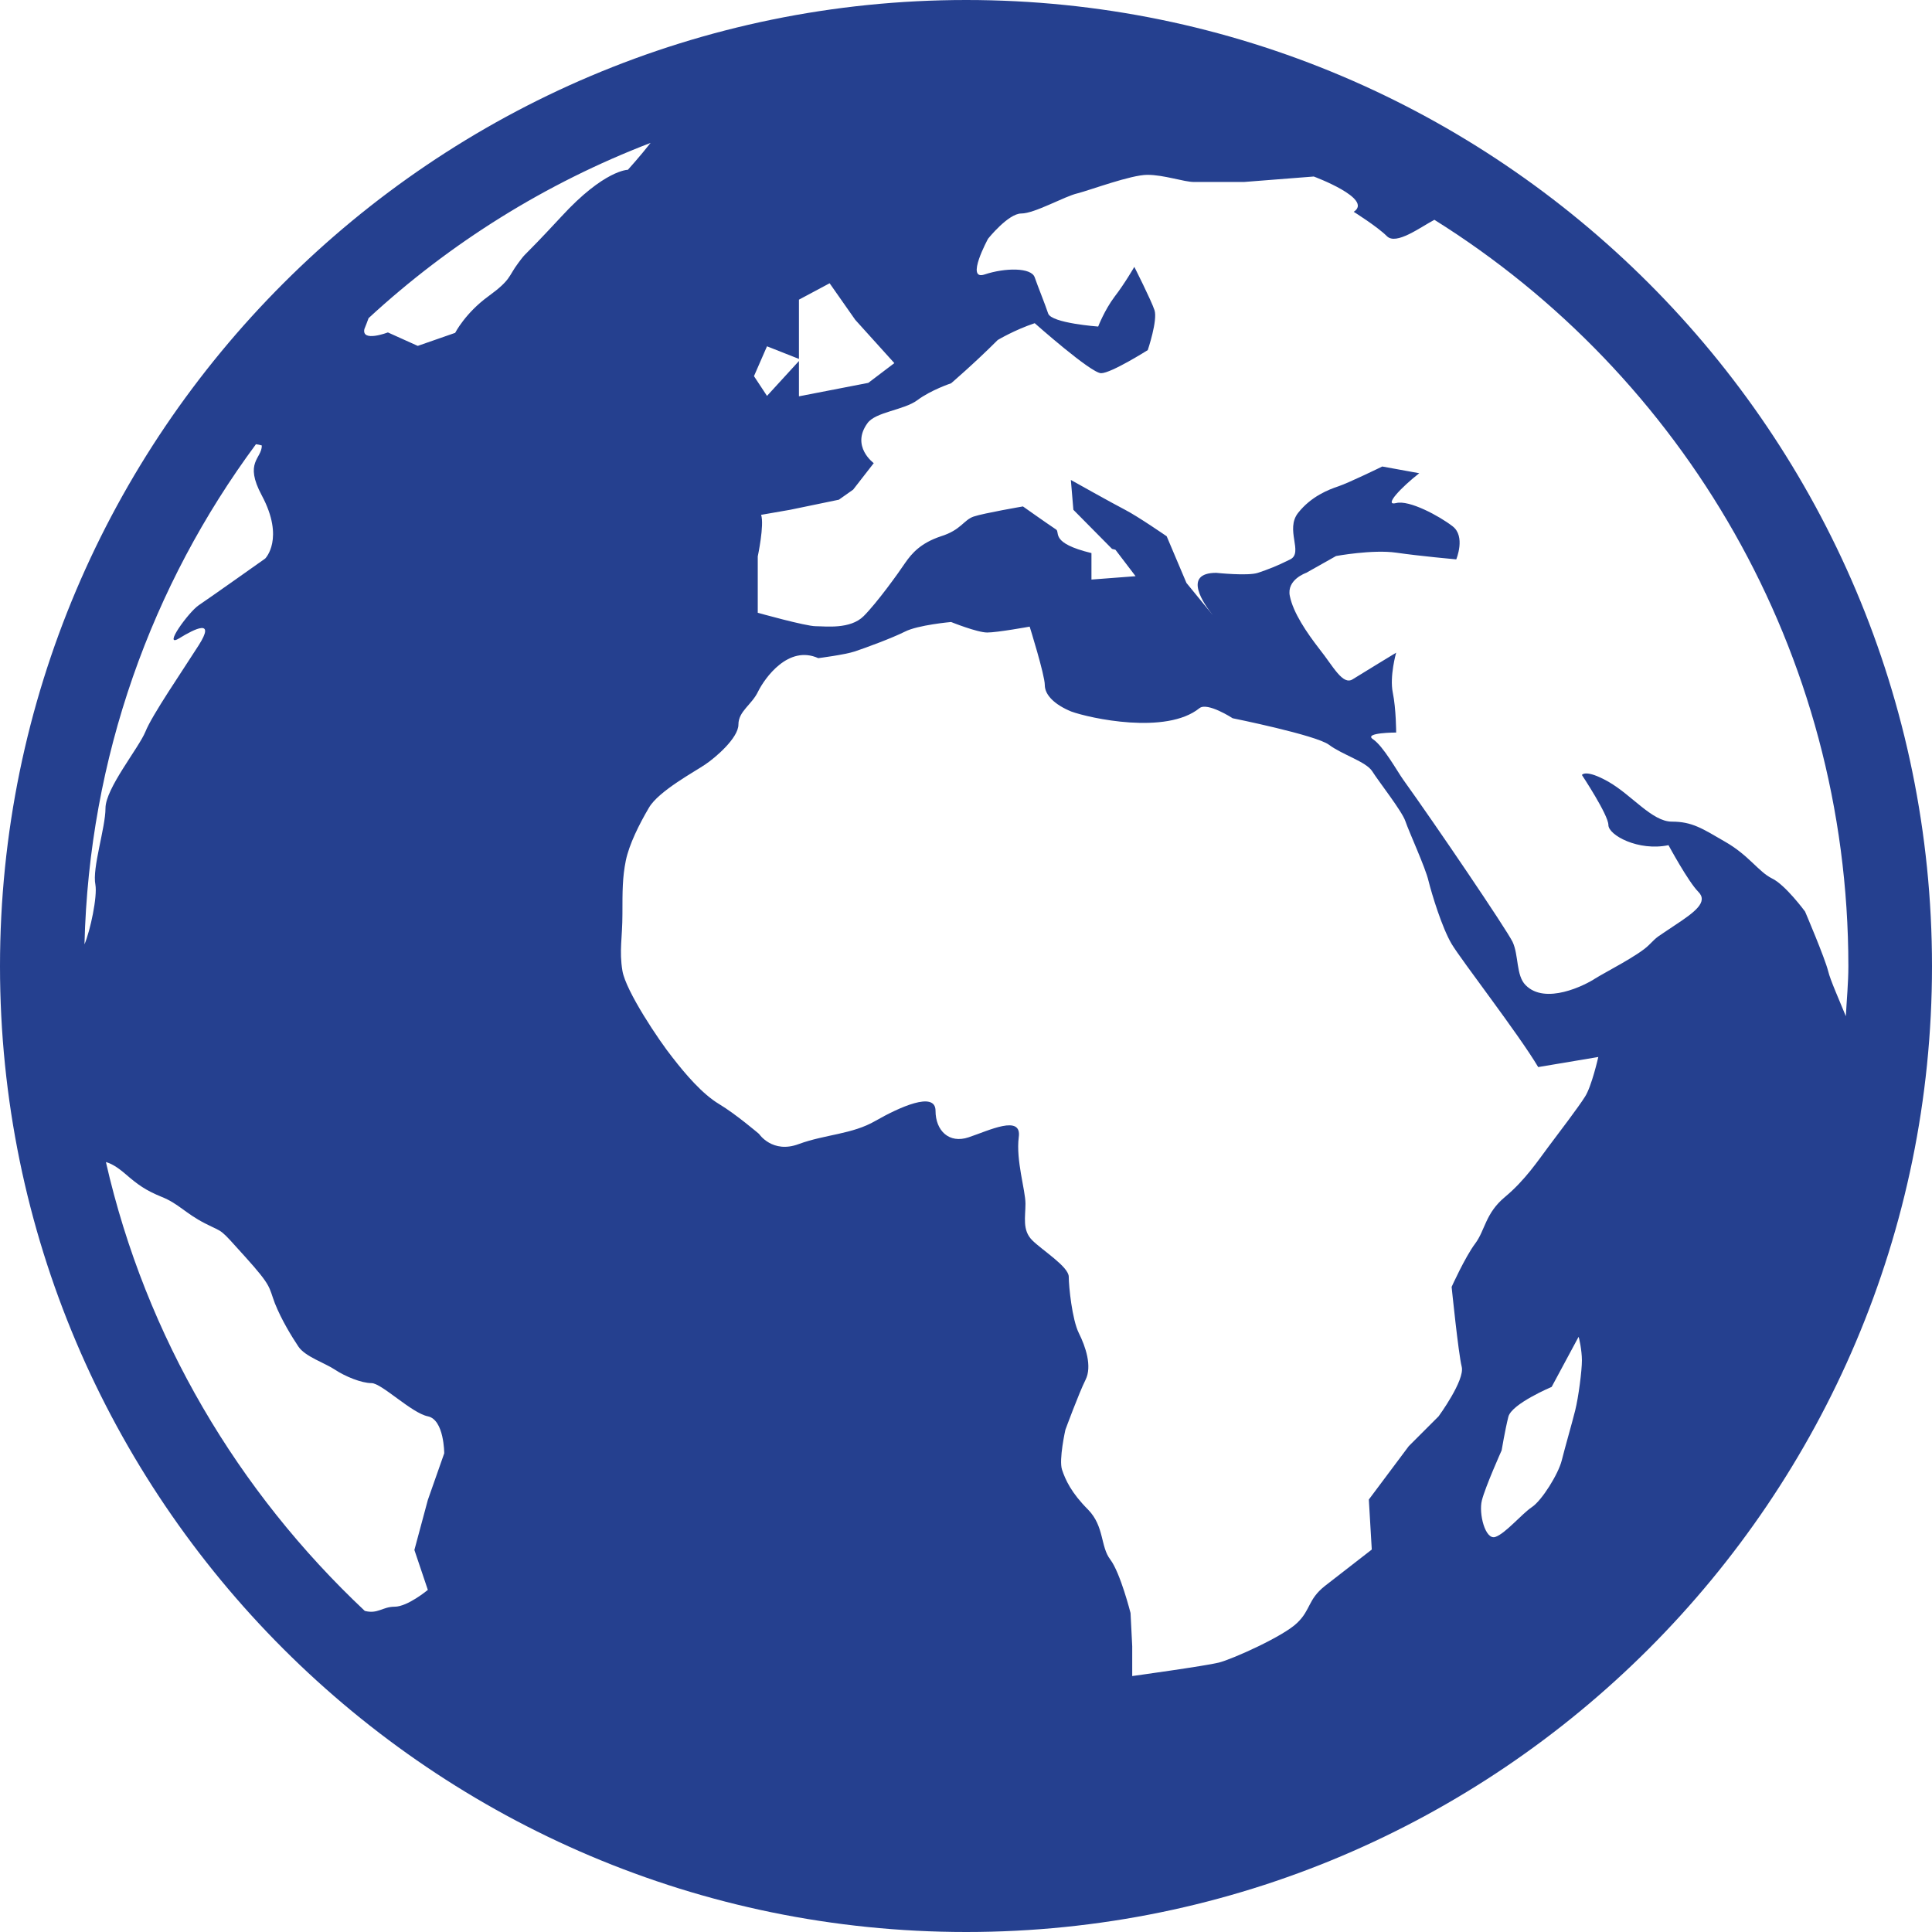
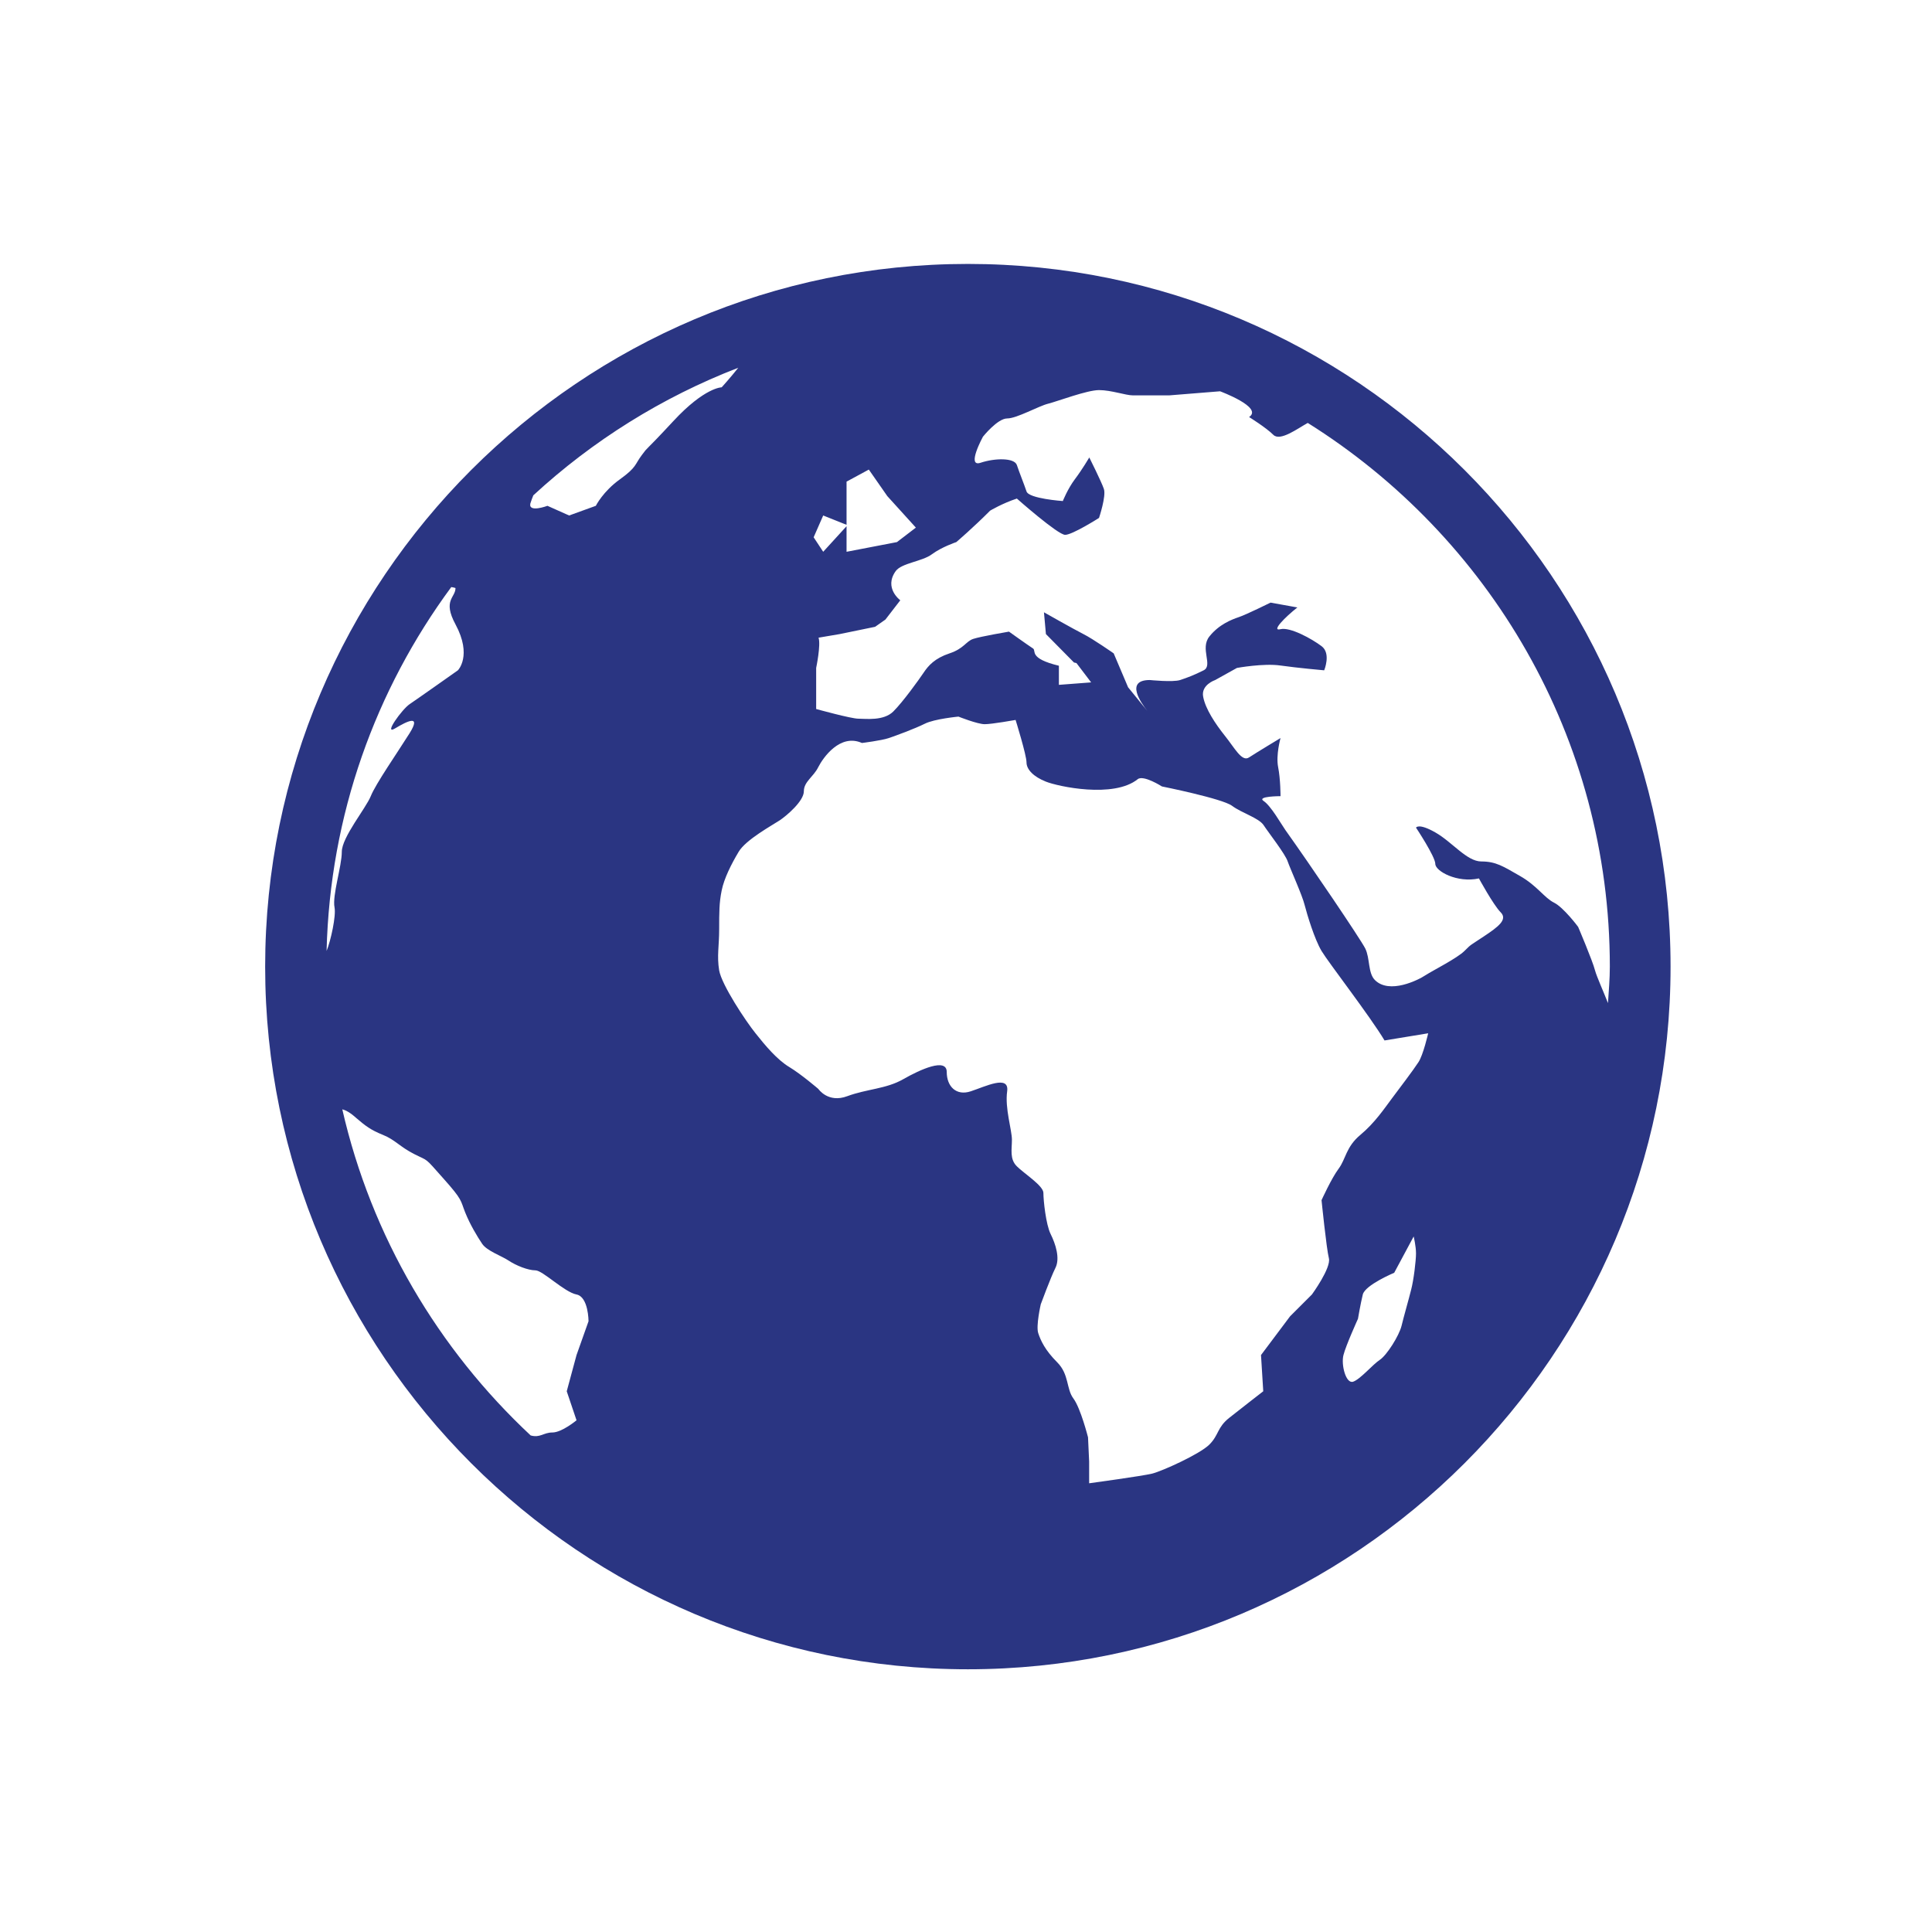
- <svg xmlns="http://www.w3.org/2000/svg" viewBox="0 0 45.97 45.97" version="1.1">
-   <path d="M2.52 27.65C2.63 27.68 2.77 27.75 2.98 27.93C3.28 28.19 3.46 28.32 3.85 28.48C4.25 28.64 4.41 28.87 4.88 29.11C5.35 29.35 5.19 29.19 5.83 29.9C6.47 30.61 6.39 30.61 6.54 31.01C6.7 31.41 6.94 31.8 7.1 32.04C7.26 32.28 7.73 32.43 7.97 32.59C8.21 32.75 8.6 32.91 8.84 32.91C9.08 32.91 9.79 33.62 10.18 33.7C10.57 33.78 10.57 34.58 10.57 34.58L10.18 35.69L9.86 36.88L10.18 37.83C10.18 37.83 9.7 38.23 9.39 38.23C9.1 38.23 8.99 38.41 8.68 38.33C5.67 35.5 3.47 31.82 2.52 27.65L2.52 27.65L2.52 27.65ZM37.64 32.37C37.64 32.61 37.56 33.24 37.48 33.56C37.4 33.88 37.24 34.43 37.16 34.75C37.08 35.07 36.69 35.7 36.45 35.86C36.21 36.02 35.82 36.49 35.58 36.57C35.34 36.65 35.18 36.01 35.26 35.7C35.34 35.38 35.73 34.51 35.73 34.51C35.73 34.51 35.81 34.03 35.89 33.71C35.97 33.4 36.92 33 36.92 33L37.56 31.81C37.57 31.81 37.64 32.13 37.64 32.37L37.64 32.37L37.64 32.37ZM28.54 16.85C28.73 16.7 29.33 17.09 29.33 17.09C29.33 17.09 31.31 17.49 31.62 17.72C31.94 17.96 32.5 18.12 32.65 18.35C32.8 18.59 33.36 19.3 33.44 19.54C33.52 19.78 33.92 20.65 33.99 20.96C34.07 21.28 34.31 22.07 34.54 22.46C34.78 22.86 36.13 24.6 36.6 25.39L38.03 25.15C38.03 25.15 37.87 25.86 37.71 26.1C37.56 26.34 37.08 26.97 36.84 27.29C36.6 27.61 36.29 28.08 35.81 28.48C35.34 28.87 35.34 29.27 35.1 29.59C34.86 29.91 34.54 30.62 34.54 30.62C34.54 30.62 34.7 32.2 34.78 32.52C34.86 32.84 34.23 33.7 34.23 33.7L33.52 34.41L32.57 35.68L32.64 36.87C32.64 36.87 31.92 37.43 31.52 37.74C31.12 38.06 31.19 38.3 30.87 38.61C30.55 38.93 29.32 39.48 29 39.56C28.68 39.64 26.94 39.88 26.94 39.88L26.94 39.17L26.9 38.38C26.9 38.38 26.66 37.43 26.42 37.11C26.18 36.8 26.28 36.32 25.89 35.92C25.49 35.52 25.35 35.21 25.27 34.97C25.19 34.73 25.35 34.02 25.35 34.02C25.35 34.02 25.67 33.15 25.83 32.83C25.99 32.51 25.83 32.04 25.67 31.72C25.51 31.4 25.43 30.61 25.43 30.38C25.43 30.14 24.8 29.75 24.56 29.51C24.32 29.27 24.4 28.96 24.4 28.64C24.4 28.32 24.17 27.61 24.24 27.06C24.32 26.51 23.53 26.9 23.05 27.06C22.58 27.22 22.26 26.9 22.26 26.43C22.26 25.95 21.39 26.35 20.83 26.67C20.28 26.99 19.64 26.99 19.01 27.22C18.38 27.46 18.06 26.98 18.06 26.98C18.06 26.98 17.51 26.51 17.11 26.27C16.71 26.03 16.31 25.56 16 25.16C15.68 24.76 14.89 23.58 14.81 23.1C14.73 22.62 14.81 22.31 14.81 21.75C14.81 21.2 14.81 20.88 14.89 20.48C14.97 20.09 15.21 19.61 15.44 19.22C15.67 18.82 16.55 18.35 16.78 18.19C17.02 18.03 17.57 17.56 17.57 17.24C17.57 16.92 17.89 16.77 18.04 16.45C18.2 16.13 18.76 15.34 19.47 15.66C19.47 15.66 20.1 15.58 20.34 15.5C20.58 15.42 21.21 15.19 21.53 15.03C21.84 14.87 22.63 14.8 22.63 14.8C22.63 14.8 23.25 15.05 23.49 15.05C23.73 15.05 24.5 14.91 24.5 14.91C24.5 14.91 24.86 16.06 24.86 16.3C24.86 16.54 25.1 16.77 25.49 16.93C25.93 17.09 27.75 17.49 28.54 16.85L28.54 16.85L28.54 16.85ZM18.25 9.42L17.94 8.95L18.25 8.24L19.01 8.54L19.01 7.13L19.74 6.74L20.35 7.61L21.28 8.64L20.66 9.11L19.01 9.43L19.01 8.59L18.25 9.42L18.25 9.42L18.25 9.42ZM8.77 7.57C10.71 5.78 12.98 4.36 15.48 3.4C15.23 3.72 14.94 4.04 14.94 4.04C14.94 4.04 14.38 4.04 13.36 5.15C12.33 6.26 12.57 5.94 12.33 6.26C12.09 6.58 12.17 6.65 11.62 7.05C11.07 7.45 10.83 7.92 10.83 7.92L9.94 8.23L9.23 7.91C9.23 7.91 8.6 8.15 8.67 7.83C8.7 7.75 8.74 7.66 8.77 7.57L8.77 7.57L8.77 7.57ZM6.23 10.6C6.23 10.92 5.8 10.99 6.23 11.79C6.78 12.82 6.31 13.29 6.31 13.29C6.31 13.29 4.97 14.24 4.73 14.4C4.49 14.56 3.86 15.43 4.26 15.19C4.65 14.95 5.13 14.72 4.73 15.35C4.33 15.98 3.62 17.01 3.46 17.41C3.3 17.8 2.51 18.76 2.51 19.23C2.51 19.7 2.19 20.65 2.27 21.05C2.32 21.33 2.15 22.14 2.01 22.47C2.12 18.02 3.61 13.92 6.09 10.57C6.17 10.58 6.23 10.6 6.23 10.6L6.23 10.6L6.23 10.6ZM43.98 22.99C43.98 23.39 43.94 23.79 43.92 24.18C43.77 23.81 43.55 23.32 43.5 23.11C43.42 22.79 42.95 21.69 42.95 21.69C42.95 21.69 42.48 21.05 42.16 20.9C41.84 20.74 41.61 20.35 41.05 20.03C40.5 19.71 40.26 19.55 39.78 19.55C39.31 19.55 38.83 18.92 38.27 18.6C37.72 18.29 37.64 18.44 37.64 18.44C37.64 18.44 38.27 19.39 38.27 19.63C38.27 19.87 38.98 20.26 39.7 20.11C39.7 20.11 40.17 20.98 40.41 21.22C40.65 21.46 40.33 21.7 39.86 22.01C39.39 22.33 39.47 22.25 39.23 22.49C38.99 22.73 38.2 23.13 37.96 23.28C37.72 23.44 36.77 23.92 36.3 23.44C36.07 23.21 36.14 22.73 35.99 22.41C35.83 22.09 34.17 19.64 33.38 18.54C33.24 18.34 32.91 17.75 32.67 17.59C32.43 17.43 33.22 17.43 33.22 17.43C33.22 17.43 33.22 16.87 33.14 16.48C33.06 16.09 33.22 15.53 33.22 15.53C33.22 15.53 32.43 16.01 32.19 16.16C31.95 16.32 31.72 15.85 31.4 15.45C31.09 15.05 30.77 14.58 30.69 14.18C30.61 13.79 31.08 13.63 31.08 13.63L31.79 13.23C31.79 13.23 32.66 13.07 33.22 13.15C33.77 13.23 34.65 13.31 34.65 13.31C34.65 13.31 34.88 12.76 34.56 12.52C34.25 12.28 33.53 11.89 33.22 11.97C32.9 12.05 33.37 11.57 33.77 11.26L32.89 11.1C32.89 11.1 32.09 11.49 31.85 11.57C31.61 11.65 31.2 11.81 30.89 12.2C30.57 12.6 31.02 13.15 30.7 13.31C30.38 13.47 30.17 13.55 29.93 13.63C29.69 13.71 28.94 13.63 28.94 13.63C28.12 13.63 28.65 14.38 28.86 14.64L28.23 13.87L27.76 12.76C27.76 12.76 27.08 12.29 26.77 12.13C26.46 11.97 25.48 11.42 25.48 11.42L25.54 12.13L26.46 13.06L26.54 13.08L27.02 13.71L25.97 13.79L25.97 13.16C24.98 12.92 25.23 12.67 25.13 12.6C24.89 12.44 24.34 12.05 24.34 12.05C24.34 12.05 23.41 12.21 23.17 12.29C22.93 12.37 22.87 12.61 22.39 12.76C21.91 12.92 21.7 13.16 21.54 13.39C21.38 13.63 20.87 14.34 20.55 14.66C20.23 14.98 19.64 14.9 19.41 14.9C19.17 14.9 18.03 14.58 18.03 14.58L18.03 13.24C18.03 13.24 18.19 12.49 18.11 12.25L18.8 12.13L19.96 11.89L20.3 11.65L20.79 11.02C20.79 11.02 20.24 10.62 20.64 10.07C20.83 9.8 21.51 9.76 21.83 9.52C22.15 9.28 22.63 9.12 22.63 9.12C22.63 9.12 23.18 8.65 23.74 8.09C23.74 8.09 24.14 7.85 24.62 7.69C24.62 7.69 25.96 8.88 26.2 8.88C26.44 8.88 27.31 8.33 27.31 8.33C27.31 8.33 27.55 7.62 27.47 7.38C27.39 7.14 26.99 6.35 26.99 6.35C26.99 6.35 26.76 6.75 26.52 7.06C26.28 7.38 26.13 7.77 26.13 7.77C26.13 7.77 25.02 7.69 24.94 7.46C24.86 7.22 24.7 6.83 24.62 6.6C24.54 6.36 23.91 6.37 23.43 6.53C22.96 6.69 23.51 5.68 23.51 5.68C23.51 5.68 23.99 5.08 24.3 5.08C24.62 5.08 25.33 4.67 25.64 4.6C25.95 4.52 26.91 4.16 27.3 4.16C27.7 4.16 28.17 4.33 28.41 4.33C28.65 4.33 29.6 4.33 29.6 4.33L31.26 4.2C31.26 4.2 32.69 4.73 32.21 5.04C32.21 5.04 32.77 5.39 33 5.62C33.22 5.84 33.79 5.41 34.13 5.23C40.03 8.92 43.98 15.49 43.98 22.99L43.98 22.99L43.98 22.99ZM22.99 0C10.32 0 0 10.31 0 22.99C0 35.66 10.31 45.97 22.99 45.97C35.66 45.97 45.97 35.66 45.97 22.99C45.97 10.31 35.66 0 22.99 0L22.99 0L22.99 0Z" id="Shape" fill="#25408F" fill-rule="evenodd" stroke="none" />
+ <svg xmlns="http://www.w3.org/2000/svg" version="1.1" x="0px" y="0px" width="512px" height="512px" viewBox="0 0 512 512" enable-background="new 0 0 512 512" xml:space="preserve">
+   <g>
+     <path fill="#2A3582" d="M90.711,293.98c0.854,0.211,2.04,0.806,3.685,2.291c2.454,2.107,3.862,3.188,7.073,4.479   c3.231,1.291,4.528,3.199,8.358,5.119c3.828,1.937,2.545,0.651,7.658,6.421c5.159,5.771,4.507,5.771,5.776,8.97   c1.28,3.217,3.21,6.416,4.507,8.347c1.283,1.92,5.13,3.193,7.059,4.485c1.914,1.279,5.11,2.564,7.073,2.564   c1.917,0,7.675,5.787,10.886,6.394c3.182,0.65,3.182,7.09,3.182,7.09l-3.182,8.963l-2.594,9.599l2.594,7.689   c0,0-3.876,3.233-6.407,3.233c-2.356,0-3.213,1.485-5.745,0.783C116.171,357.561,98.418,327.704,90.711,293.98L90.711,293.98z    M375.257,332.166c0,1.926-0.617,7.072-1.285,9.604c-0.646,2.594-1.942,7.067-2.56,9.632c-0.651,2.571-3.845,7.701-5.759,8.981   c-1.931,1.273-5.13,5.124-7.062,5.781c-1.914,0.635-3.228-4.508-2.56-7.062c0.646-2.57,3.846-9.608,3.846-9.608   s0.646-3.852,1.279-6.444c0.651-2.543,8.324-5.754,8.324-5.754l5.158-9.62C374.64,327.676,375.257,330.252,375.257,332.166   L375.257,332.166z M301.514,206.488c1.52-1.194,6.409,1.928,6.409,1.928s16.02,3.214,18.579,5.13c2.594,1.931,7.09,3.208,8.37,5.13   c1.251,1.922,5.775,7.69,6.381,9.621c0.663,1.92,3.874,8.984,4.49,11.541c0.663,2.562,2.583,8.972,4.479,12.18   c1.948,3.216,12.865,17.31,16.693,23.714l11.568-1.902c0,0-1.313,5.771-2.593,7.679c-1.252,1.942-5.131,7.072-7.045,9.62   c-1.931,2.571-4.49,6.422-8.323,9.621c-3.846,3.199-3.846,6.398-5.776,8.976c-1.914,2.564-4.524,8.335-4.524,8.335   s1.297,12.82,1.948,15.396c0.634,2.56-4.496,9.593-4.496,9.593l-5.793,5.787l-7.701,10.266l0.594,9.599   c0,0-5.815,4.502-9.032,7.056c-3.228,2.576-2.69,4.501-5.239,7.061c-2.576,2.571-12.58,7.056-15.139,7.696   c-2.617,0.65-16.729,2.57-16.729,2.57v-5.759l-0.297-6.421c0,0-1.948-7.701-3.862-10.272c-1.931-2.548-1.107-6.41-4.308-9.609   c-3.21-3.205-4.382-5.771-5.016-7.701c-0.663-1.92,0.663-7.679,0.663-7.679s2.599-7.061,3.879-9.626   c1.297-2.56,0.017-6.41-1.263-8.98c-1.269-2.56-1.92-8.976-1.92-10.896c0-1.931-5.124-5.136-7.038-7.061   c-1.948-1.932-1.303-4.491-1.303-7.039c0-2.582-1.896-8.341-1.263-12.837c0.617-4.474-5.759-1.274-9.638,0   c-3.845,1.285-6.375-1.274-6.375-5.125c0-3.861-7.073-0.628-11.552,1.932c-4.494,2.57-9.635,2.57-14.78,4.479   c-5.096,1.932-7.689-1.908-7.689-1.908s-4.479-3.851-7.659-5.781c-3.228-1.914-6.458-5.771-8.989-8.97   c-2.594-3.211-8.972-12.831-9.638-16.665c-0.631-3.856,0-6.433,0-10.932c0-4.462,0-7.036,0.666-10.252   c0.634-3.188,2.579-7.041,4.496-10.241c1.882-3.213,8.955-7.064,10.886-8.347c1.914-1.28,6.393-5.122,6.393-7.689   c0-2.568,2.563-3.842,3.813-6.396c1.314-2.577,5.807-8.972,11.583-6.413c0,0,5.127-0.634,7.059-1.283   c1.914-0.64,7.024-2.531,9.604-3.822c2.548-1.285,8.91-1.885,8.91-1.885s5.048,2.011,6.964,2.011c1.914,0,8.182-1.125,8.182-1.125   s2.891,9.301,2.891,11.235c0,1.928,1.919,3.836,5.13,5.11C280.341,208.416,295.126,211.63,301.514,206.488L301.514,206.488z    M218.157,146.227l-2.534-3.842l2.534-5.775l6.188,2.471v-11.443l5.901-3.196l4.905,7.039l7.564,8.341l-5.016,3.839l-13.354,2.568   v-6.776L218.157,146.227L218.157,146.227z M141.332,131.273c15.713-14.482,34.084-26.005,54.322-33.815   c-2.025,2.559-4.399,5.182-4.399,5.182s-4.511-0.009-12.832,8.98c-8.324,8.964-6.41,6.396-8.324,8.964   c-1.931,2.563-1.314,3.197-5.793,6.424c-4.493,3.202-6.407,7.039-6.407,7.039l-7.073,2.563l-5.745-2.563   c0,0-5.145,1.925-4.525-0.646C140.763,132.724,141.046,132.013,141.332,131.273L141.332,131.273z M120.713,155.836   c0,2.58-3.482,3.188,0,9.632c4.479,8.318,0.634,12.172,0.634,12.172s-10.889,7.695-12.803,8.978   c-1.931,1.277-7.076,8.35-3.845,6.416c3.196-1.922,7.041-3.836,3.845,1.283c-3.228,5.133-9.004,13.446-10.287,16.673   c-1.279,3.188-7.675,10.903-7.675,14.751c0,3.839-2.562,11.541-1.928,14.737c0.443,2.257-0.997,8.835-2.105,11.529   c0.885-36.041,12.991-69.253,33.038-96.424C120.271,155.673,120.713,155.836,120.713,155.836L120.713,155.836z M426.623,256.168   c0,3.256-0.286,6.442-0.491,9.664c-1.188-3.039-2.977-6.976-3.434-8.667c-0.651-2.565-4.479-11.537-4.479-11.537   s-3.827-5.15-6.41-6.43c-2.564-1.288-4.479-4.49-8.986-7.05c-4.479-2.568-6.393-3.851-10.255-3.851   c-3.845,0-7.689-5.142-12.197-7.698c-4.479-2.548-5.113-1.268-5.113-1.268s5.113,7.698,5.113,9.609   c0,1.917,5.787,5.122,11.563,3.853c0,0,3.833,7.044,5.759,8.978c1.919,1.923-0.646,3.856-4.474,6.393   c-3.845,2.568-3.199,1.939-5.13,3.854c-1.932,1.931-8.342,5.147-10.284,6.404c-1.913,1.292-9.609,5.147-13.448,1.292   c-1.856-1.857-1.269-5.765-2.548-8.35c-1.285-2.554-14.763-22.423-21.161-31.384c-1.12-1.588-3.839-6.433-5.775-7.707   c-1.926-1.283,4.479-1.283,4.479-1.283s0-4.502-0.634-7.701c-0.629-3.196,0.634-7.695,0.634-7.695s-6.404,3.856-8.335,5.125   c-1.92,1.309-3.834-2.548-6.428-5.75c-2.548-3.208-5.113-7.073-5.729-10.281c-0.663-3.196,3.182-4.473,3.182-4.473l5.759-3.205   c0,0,7.073-1.294,11.552-0.64c4.479,0.64,11.569,1.271,11.569,1.271s1.885-4.488-0.697-6.404   c-2.548-1.925-8.324-5.127-10.889-4.493c-2.56,0.643,1.233-3.205,4.479-5.765l-7.107-1.28c0,0-6.455,3.194-8.397,3.839   c-1.914,0.648-5.256,1.931-7.805,5.127c-2.576,3.213,1.028,7.704-1.53,8.975c-2.583,1.3-4.291,1.931-6.222,2.574   c-1.914,0.625-8.038,0-8.038,0c-6.628,0-2.354,6.036-0.663,8.184l-5.096-6.259l-3.816-8.987c0,0-5.49-3.842-8.032-5.116   c-2.549-1.294-10.449-5.771-10.449-5.771l0.52,5.771l7.438,7.533l0.651,0.146l3.896,5.125l-8.547,0.651v-5.064   c-8.044-1.945-5.965-3.939-6.821-4.548c-1.92-1.277-6.41-4.493-6.41-4.493s-7.53,1.28-9.461,1.925   c-1.931,0.631-2.454,2.568-6.299,3.842c-3.876,1.289-5.602,3.217-6.867,5.13c-1.3,1.931-5.445,7.693-8.024,10.269   c-2.58,2.56-7.341,1.908-9.255,1.908c-1.931,0-11.189-2.565-11.189-2.565v-10.886c0,0,1.283-6.116,0.631-8.018l5.619-0.954   l9.37-1.928l2.736-1.922l3.939-5.11c0,0-4.431-3.239-1.217-7.73c1.551-2.148,7.073-2.548,9.604-4.47   c2.611-1.934,6.456-3.216,6.456-3.216s4.496-3.839,8.958-8.33c0,0,3.211-1.928,7.09-3.208c0,0,10.866,9.615,12.797,9.615   c1.932,0,8.976-4.482,8.976-4.482s1.948-5.776,1.285-7.69c-0.651-1.922-3.862-8.33-3.862-8.33s-1.885,3.205-3.827,5.773   c-1.92,2.568-3.188,5.773-3.188,5.773s-9.003-0.623-9.62-2.545c-0.646-1.934-1.931-5.082-2.56-7.001   c-0.663-1.942-5.775-1.874-9.621-0.6c-3.847,1.291,0.629-6.901,0.629-6.901s3.862-4.842,6.427-4.842   c2.565,0,8.324-3.296,10.884-3.917c2.548-0.648,10.271-3.596,13.454-3.596c3.228,0,7.072,1.399,8.986,1.399   c1.931,0,9.609,0,9.609,0l13.482-1.085c0,0,11.547,4.271,7.69,6.824c0,0,4.507,2.797,6.421,4.71c1.817,1.82,6.422-1.663,9.13-3.148   C394.578,142.185,426.623,195.456,426.623,256.168L426.623,256.168z M256.498,69.944c-102.68,0-186.23,83.533-186.23,186.225   c0,102.683,83.55,186.208,186.23,186.208c102.683,0,186.219-83.524,186.219-186.208C442.717,153.477,359.181,69.944,256.498,69.944   L256.498,69.944z" />
+     <rect fill="none" width="512" height="512" />
+   </g>
</svg>
